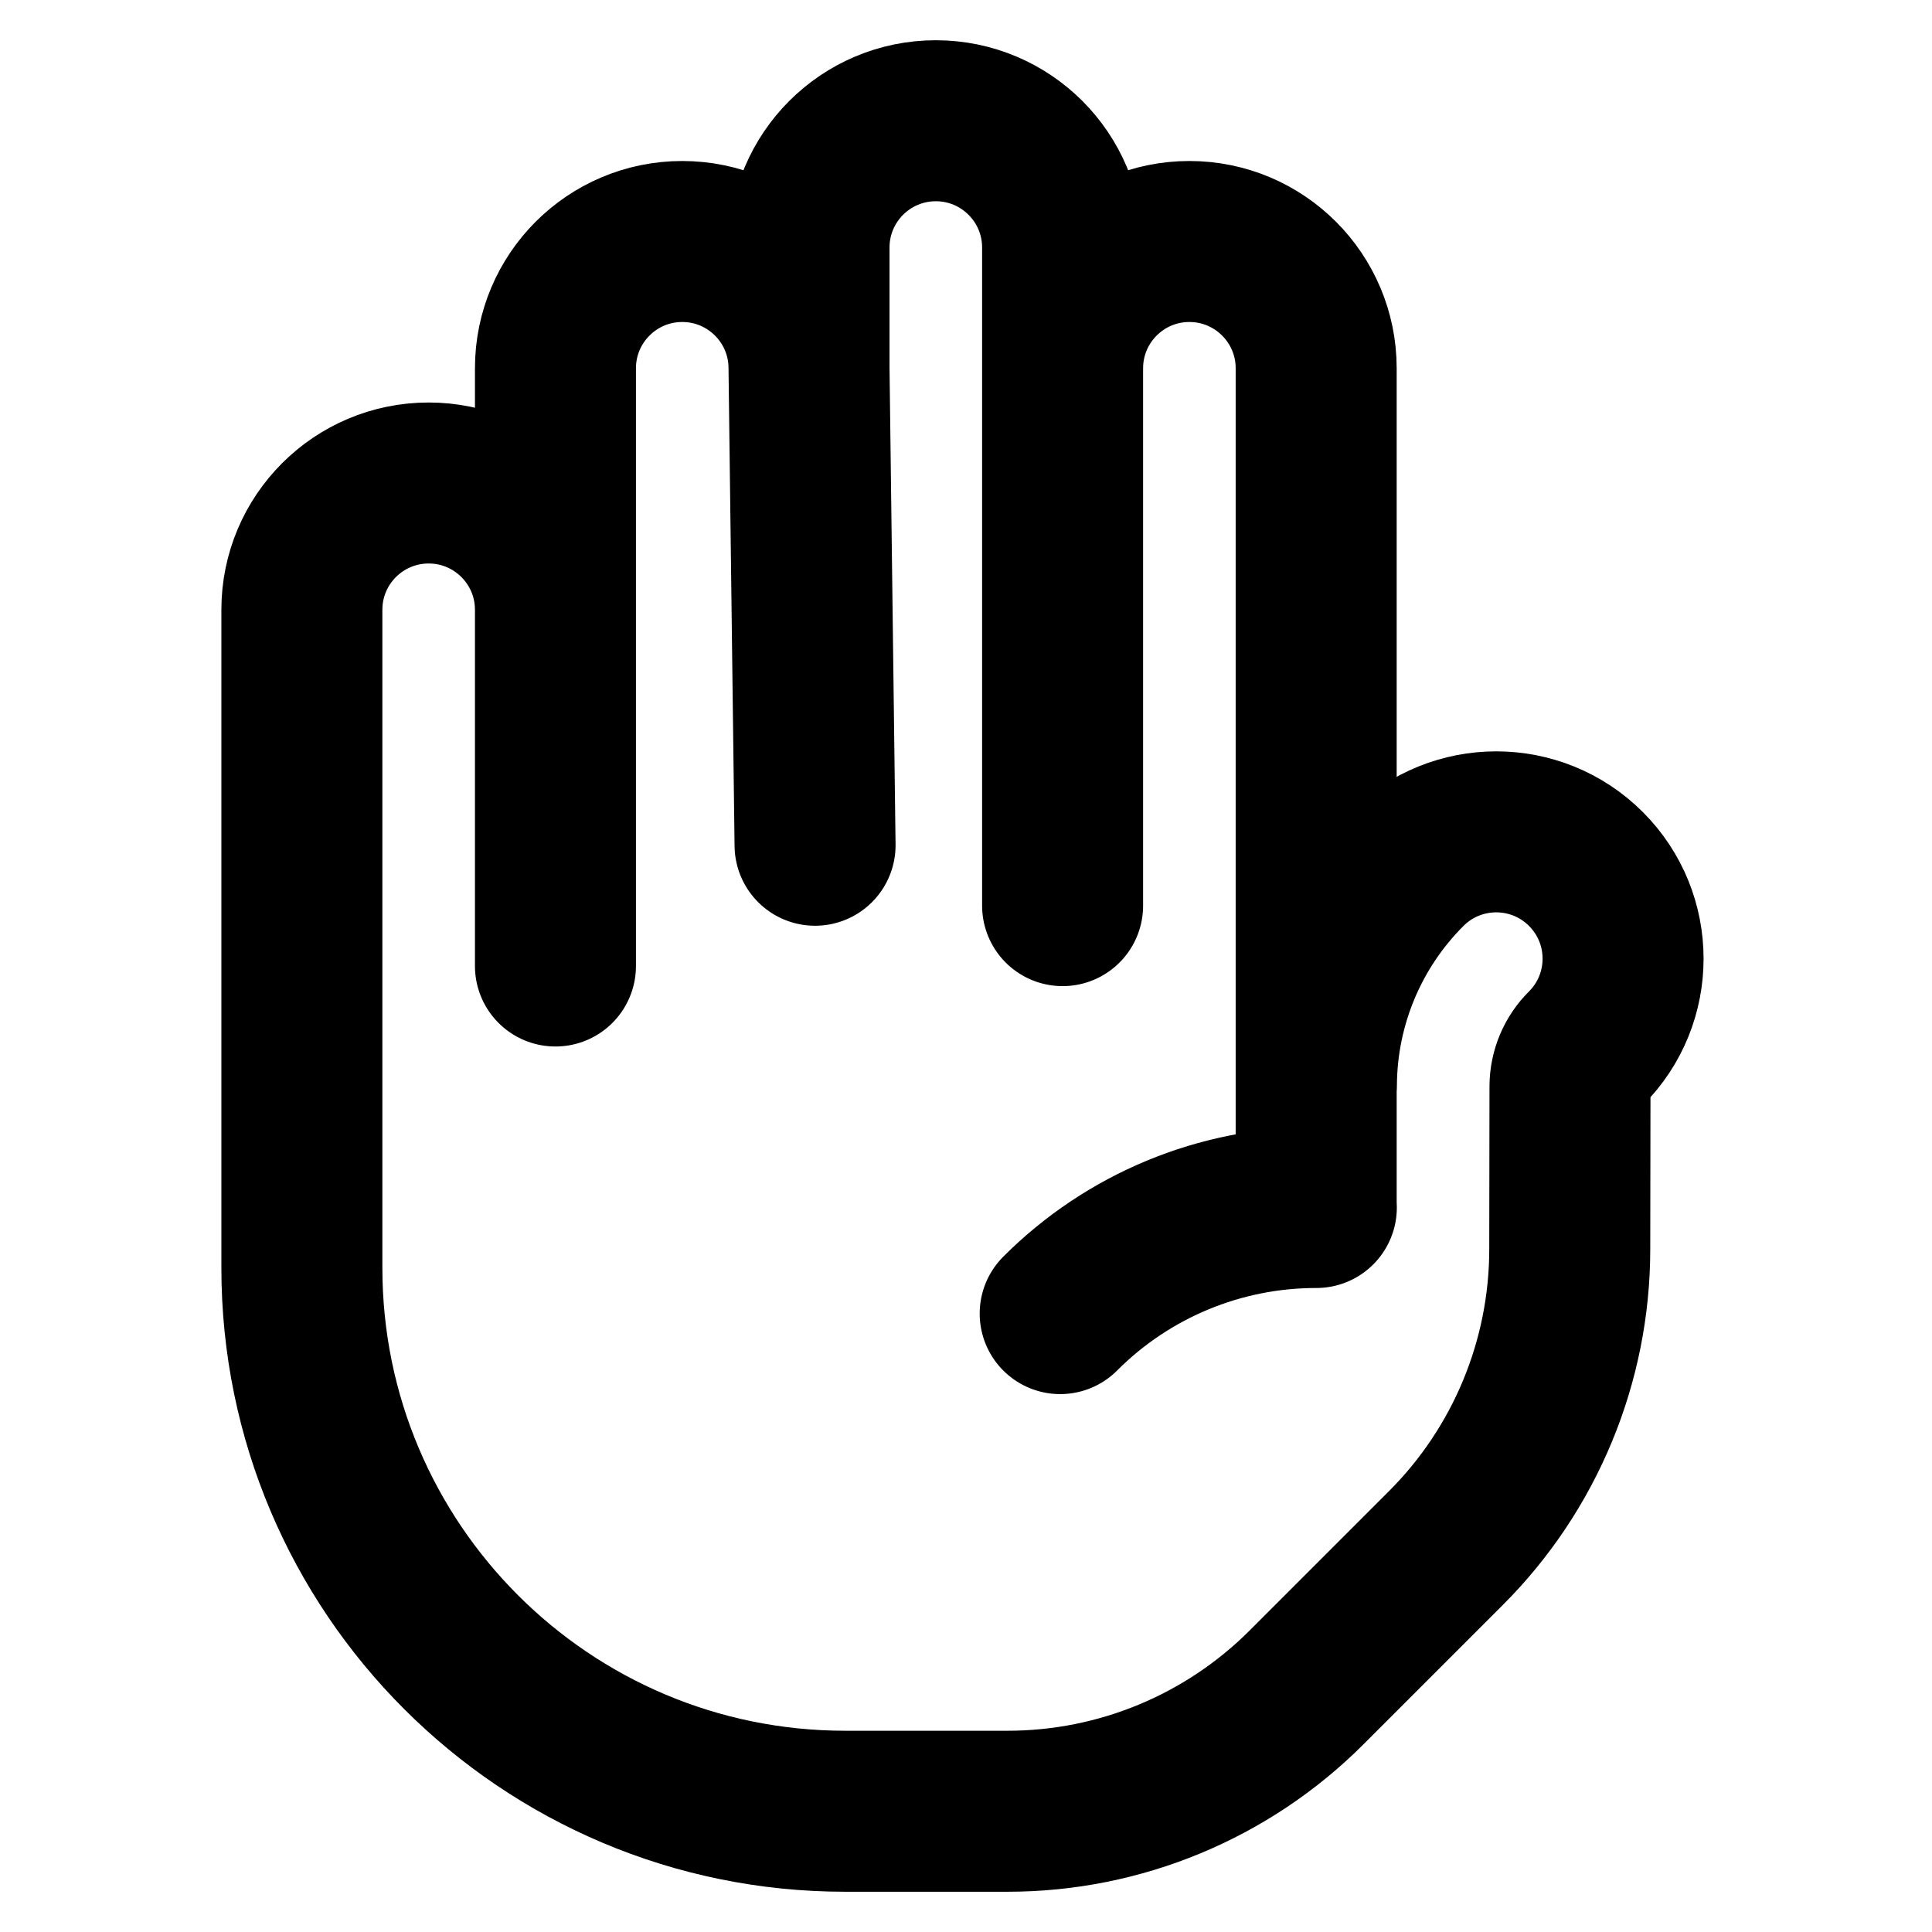
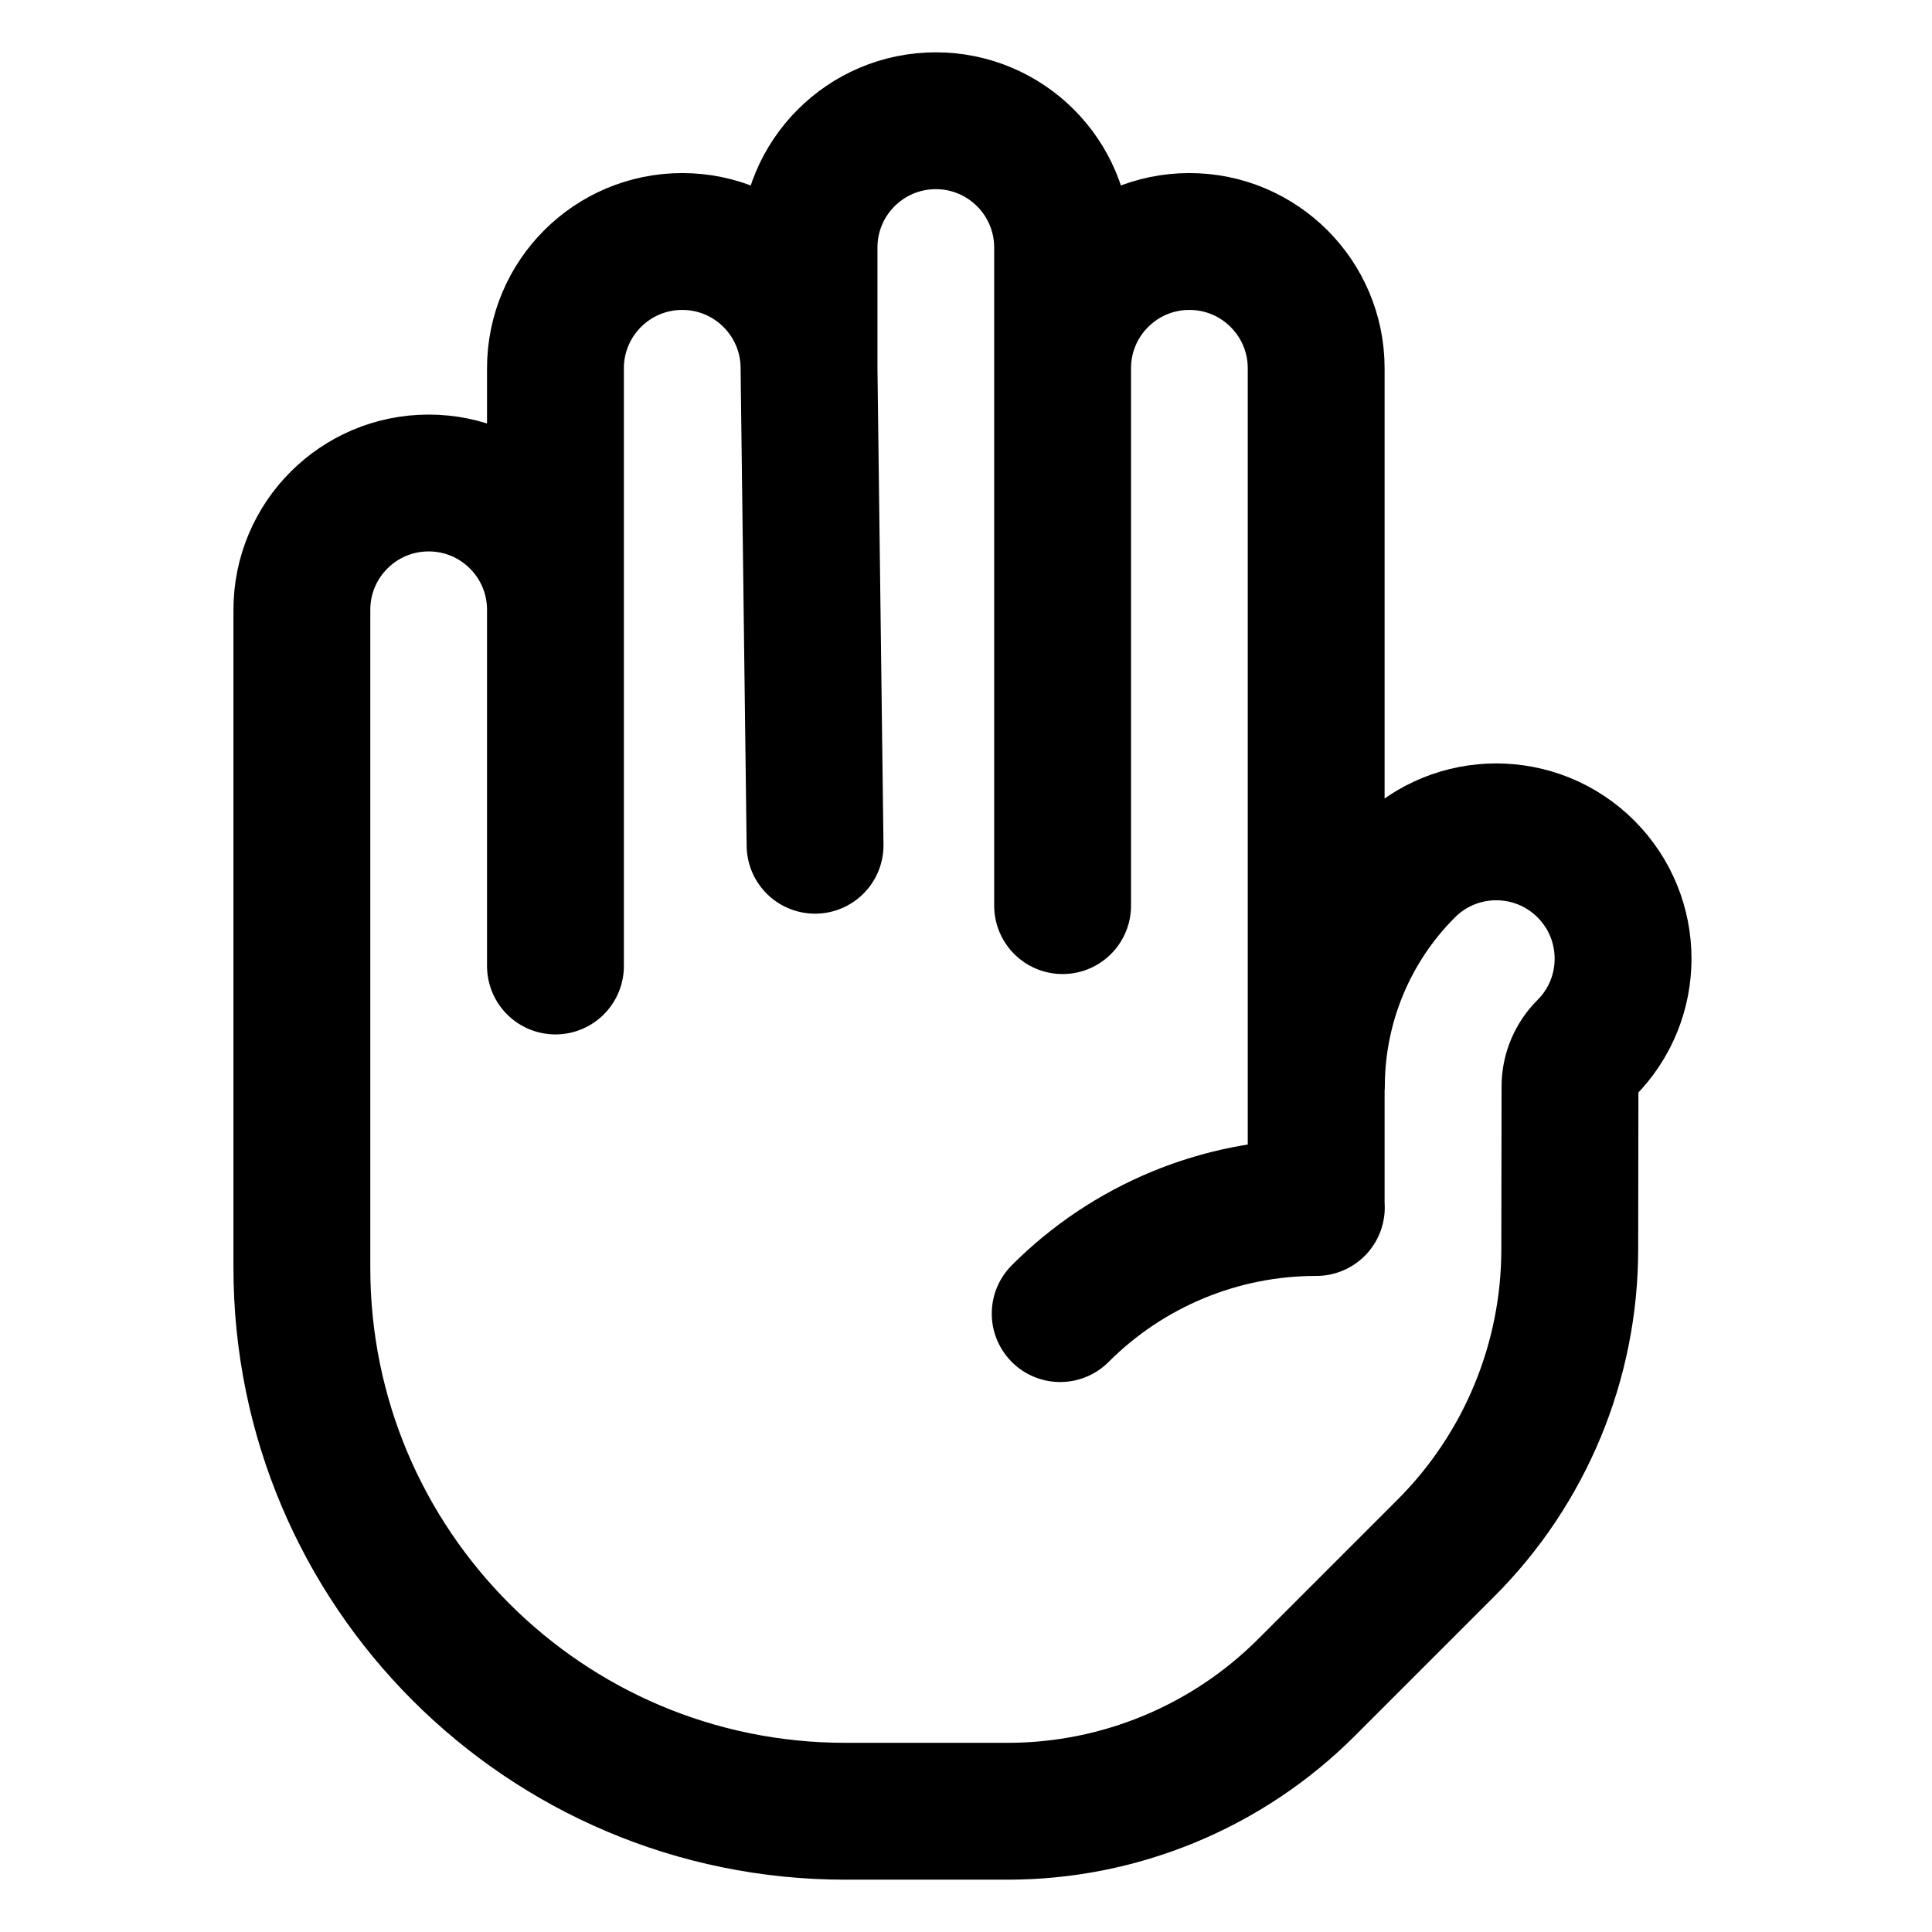
- <svg xmlns="http://www.w3.org/2000/svg" fill="none" viewBox="0 0 24 24" stroke-width="2" stroke="currentColor" aria-hidden="true">
+ <svg xmlns="http://www.w3.org/2000/svg" fill="none" viewBox="0 0 24 24" stroke-width="1.7" stroke="currentColor" aria-hidden="true">
  <path stroke-linecap="round" stroke-linejoin="round" d="M10.05 4.575a1.575 1.575 0 1 0-3.15 0v3m3.15-3v-1.5a1.575 1.575 0 0 1 3.15 0v1.5m-3.15 0 .075 5.925m3.075.75V4.575m0 0a1.575 1.575 0 0 1 3.15 0V15M6.9 7.575a1.575 1.575 0 1 0-3.15 0v8.175a6.75 6.75 0 0 0 6.75 6.75h2.018a5.25 5.25 0 0 0 3.712-1.538l1.732-1.732a5.25 5.25 0 0 0 1.538-3.712l.003-2.024a.668.668 0 0 1 .198-.471 1.575 1.575 0 1 0-2.228-2.228 3.818 3.818 0 0 0-1.12 2.687M6.9 7.575V12m6.27 4.318A4.49 4.49 0 0 1 16.35 15m.002 0h-.002" />
</svg>
